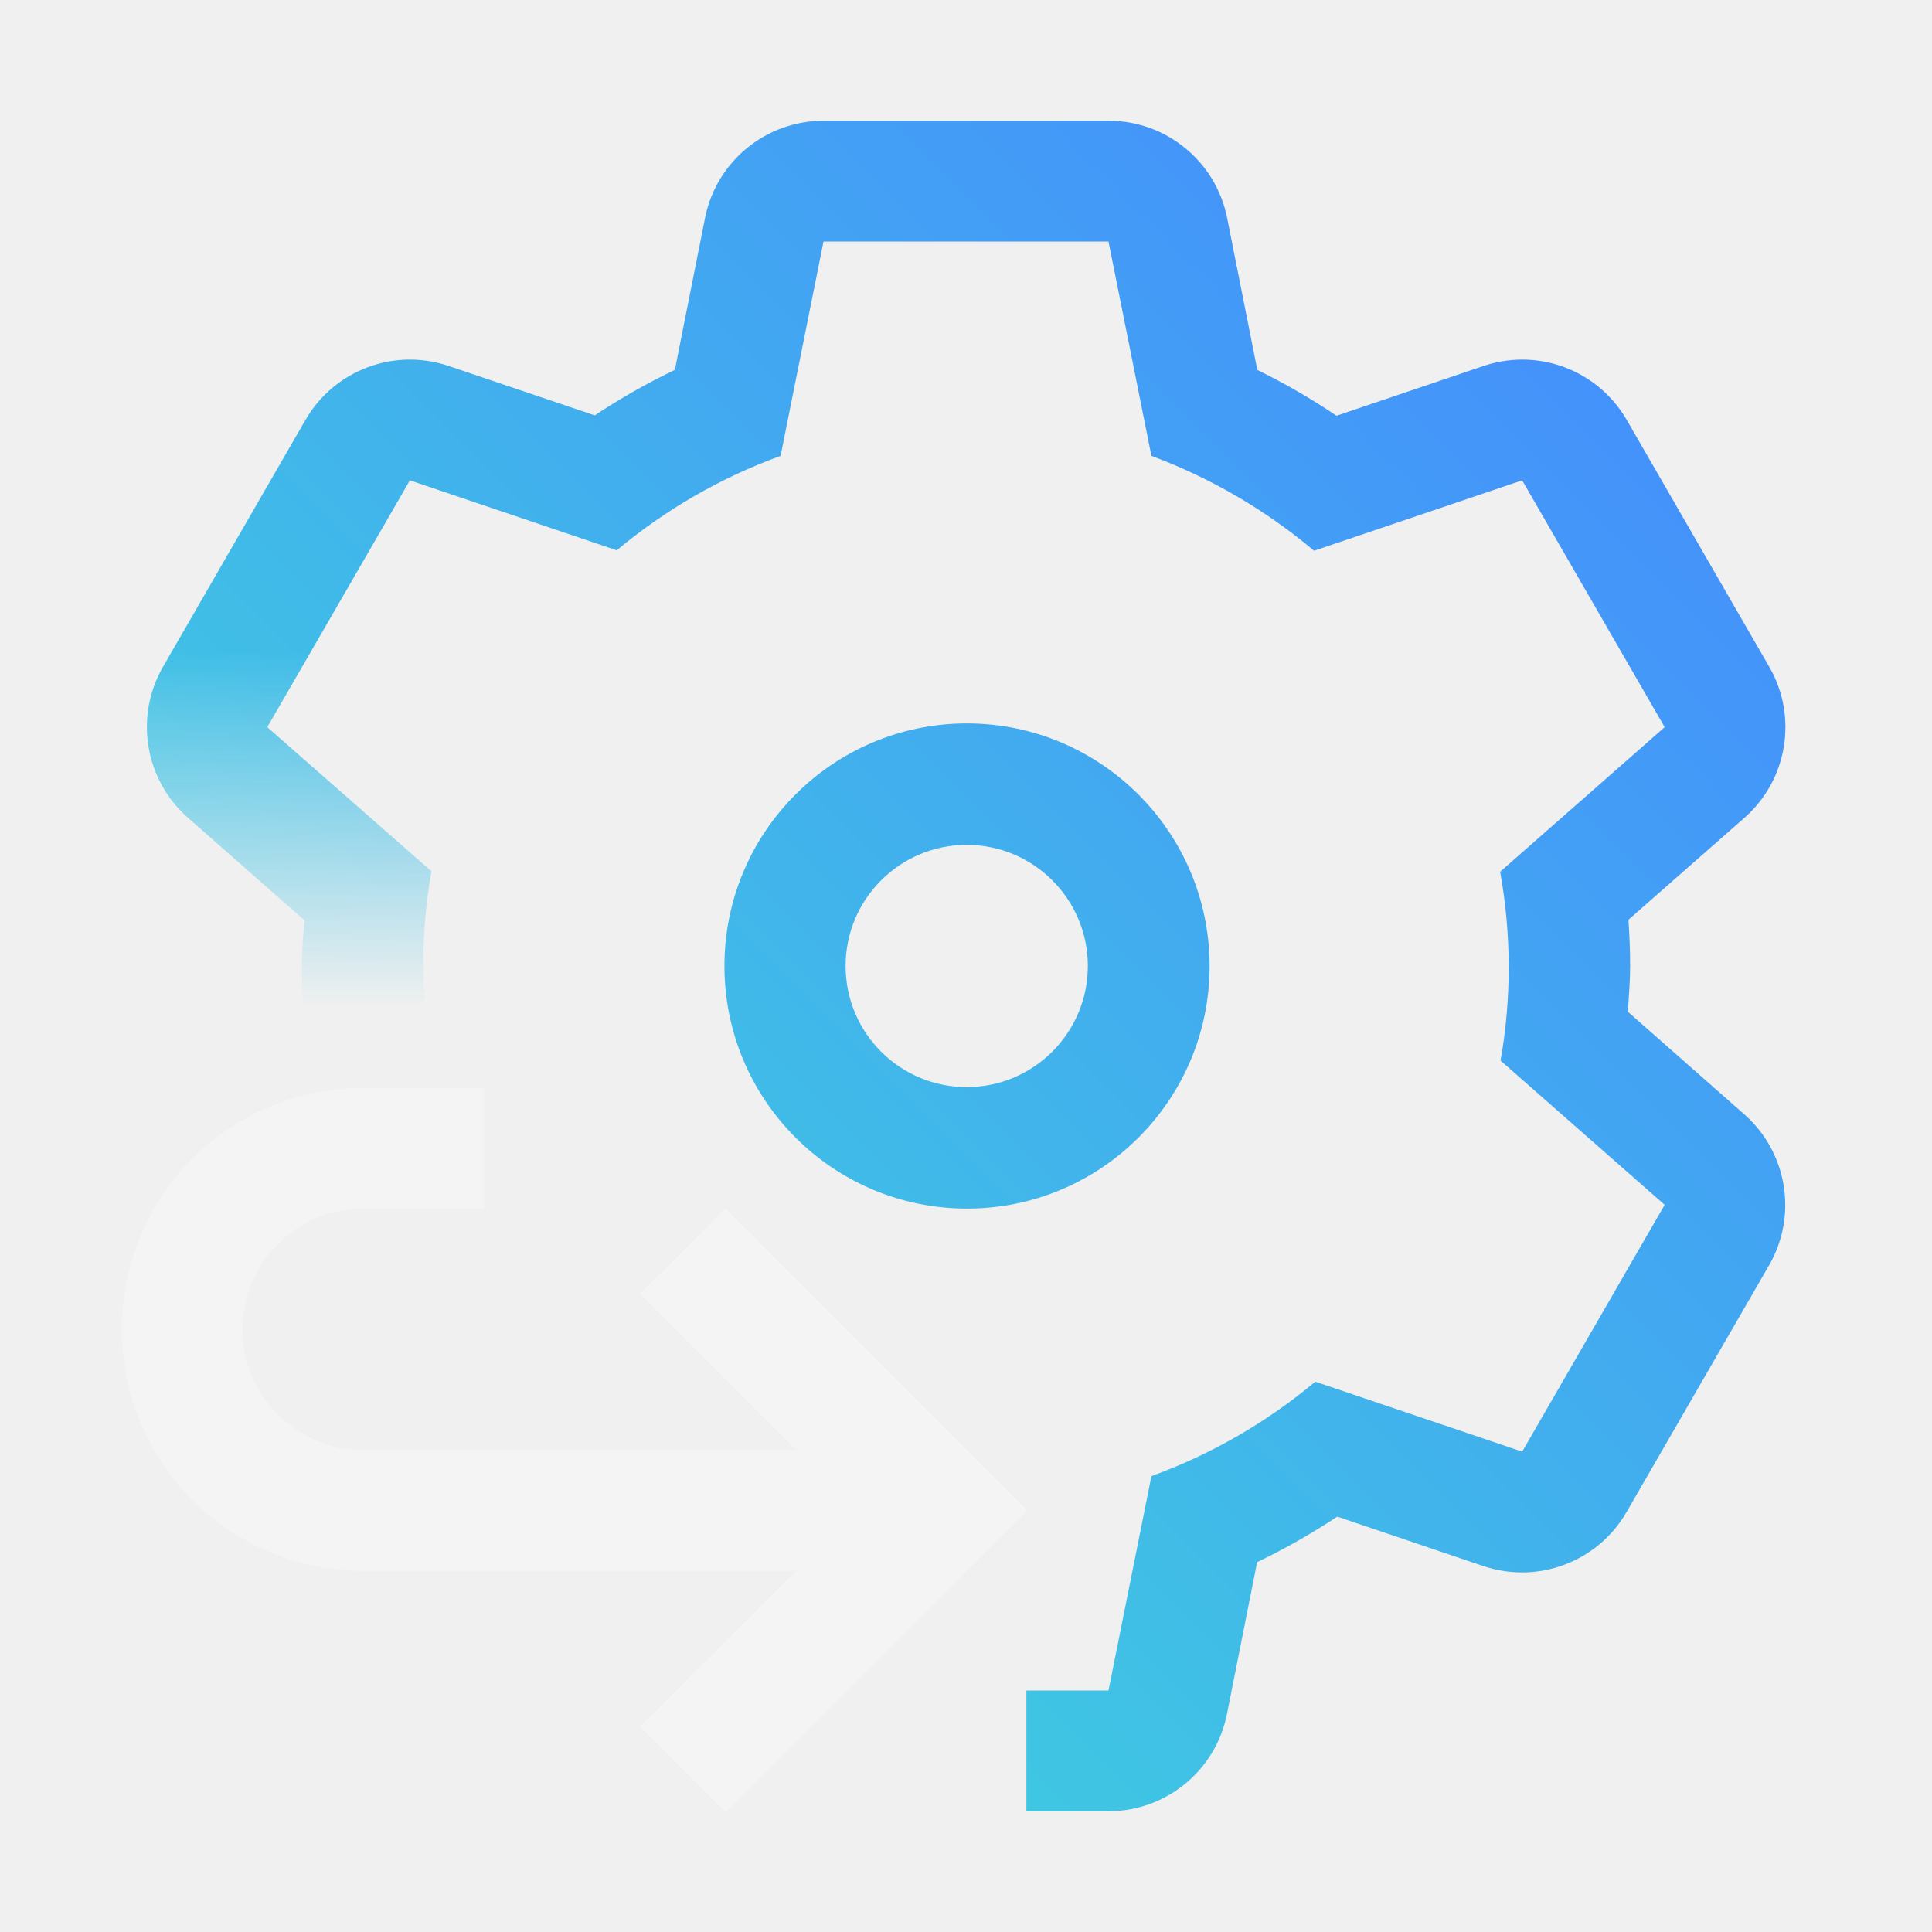
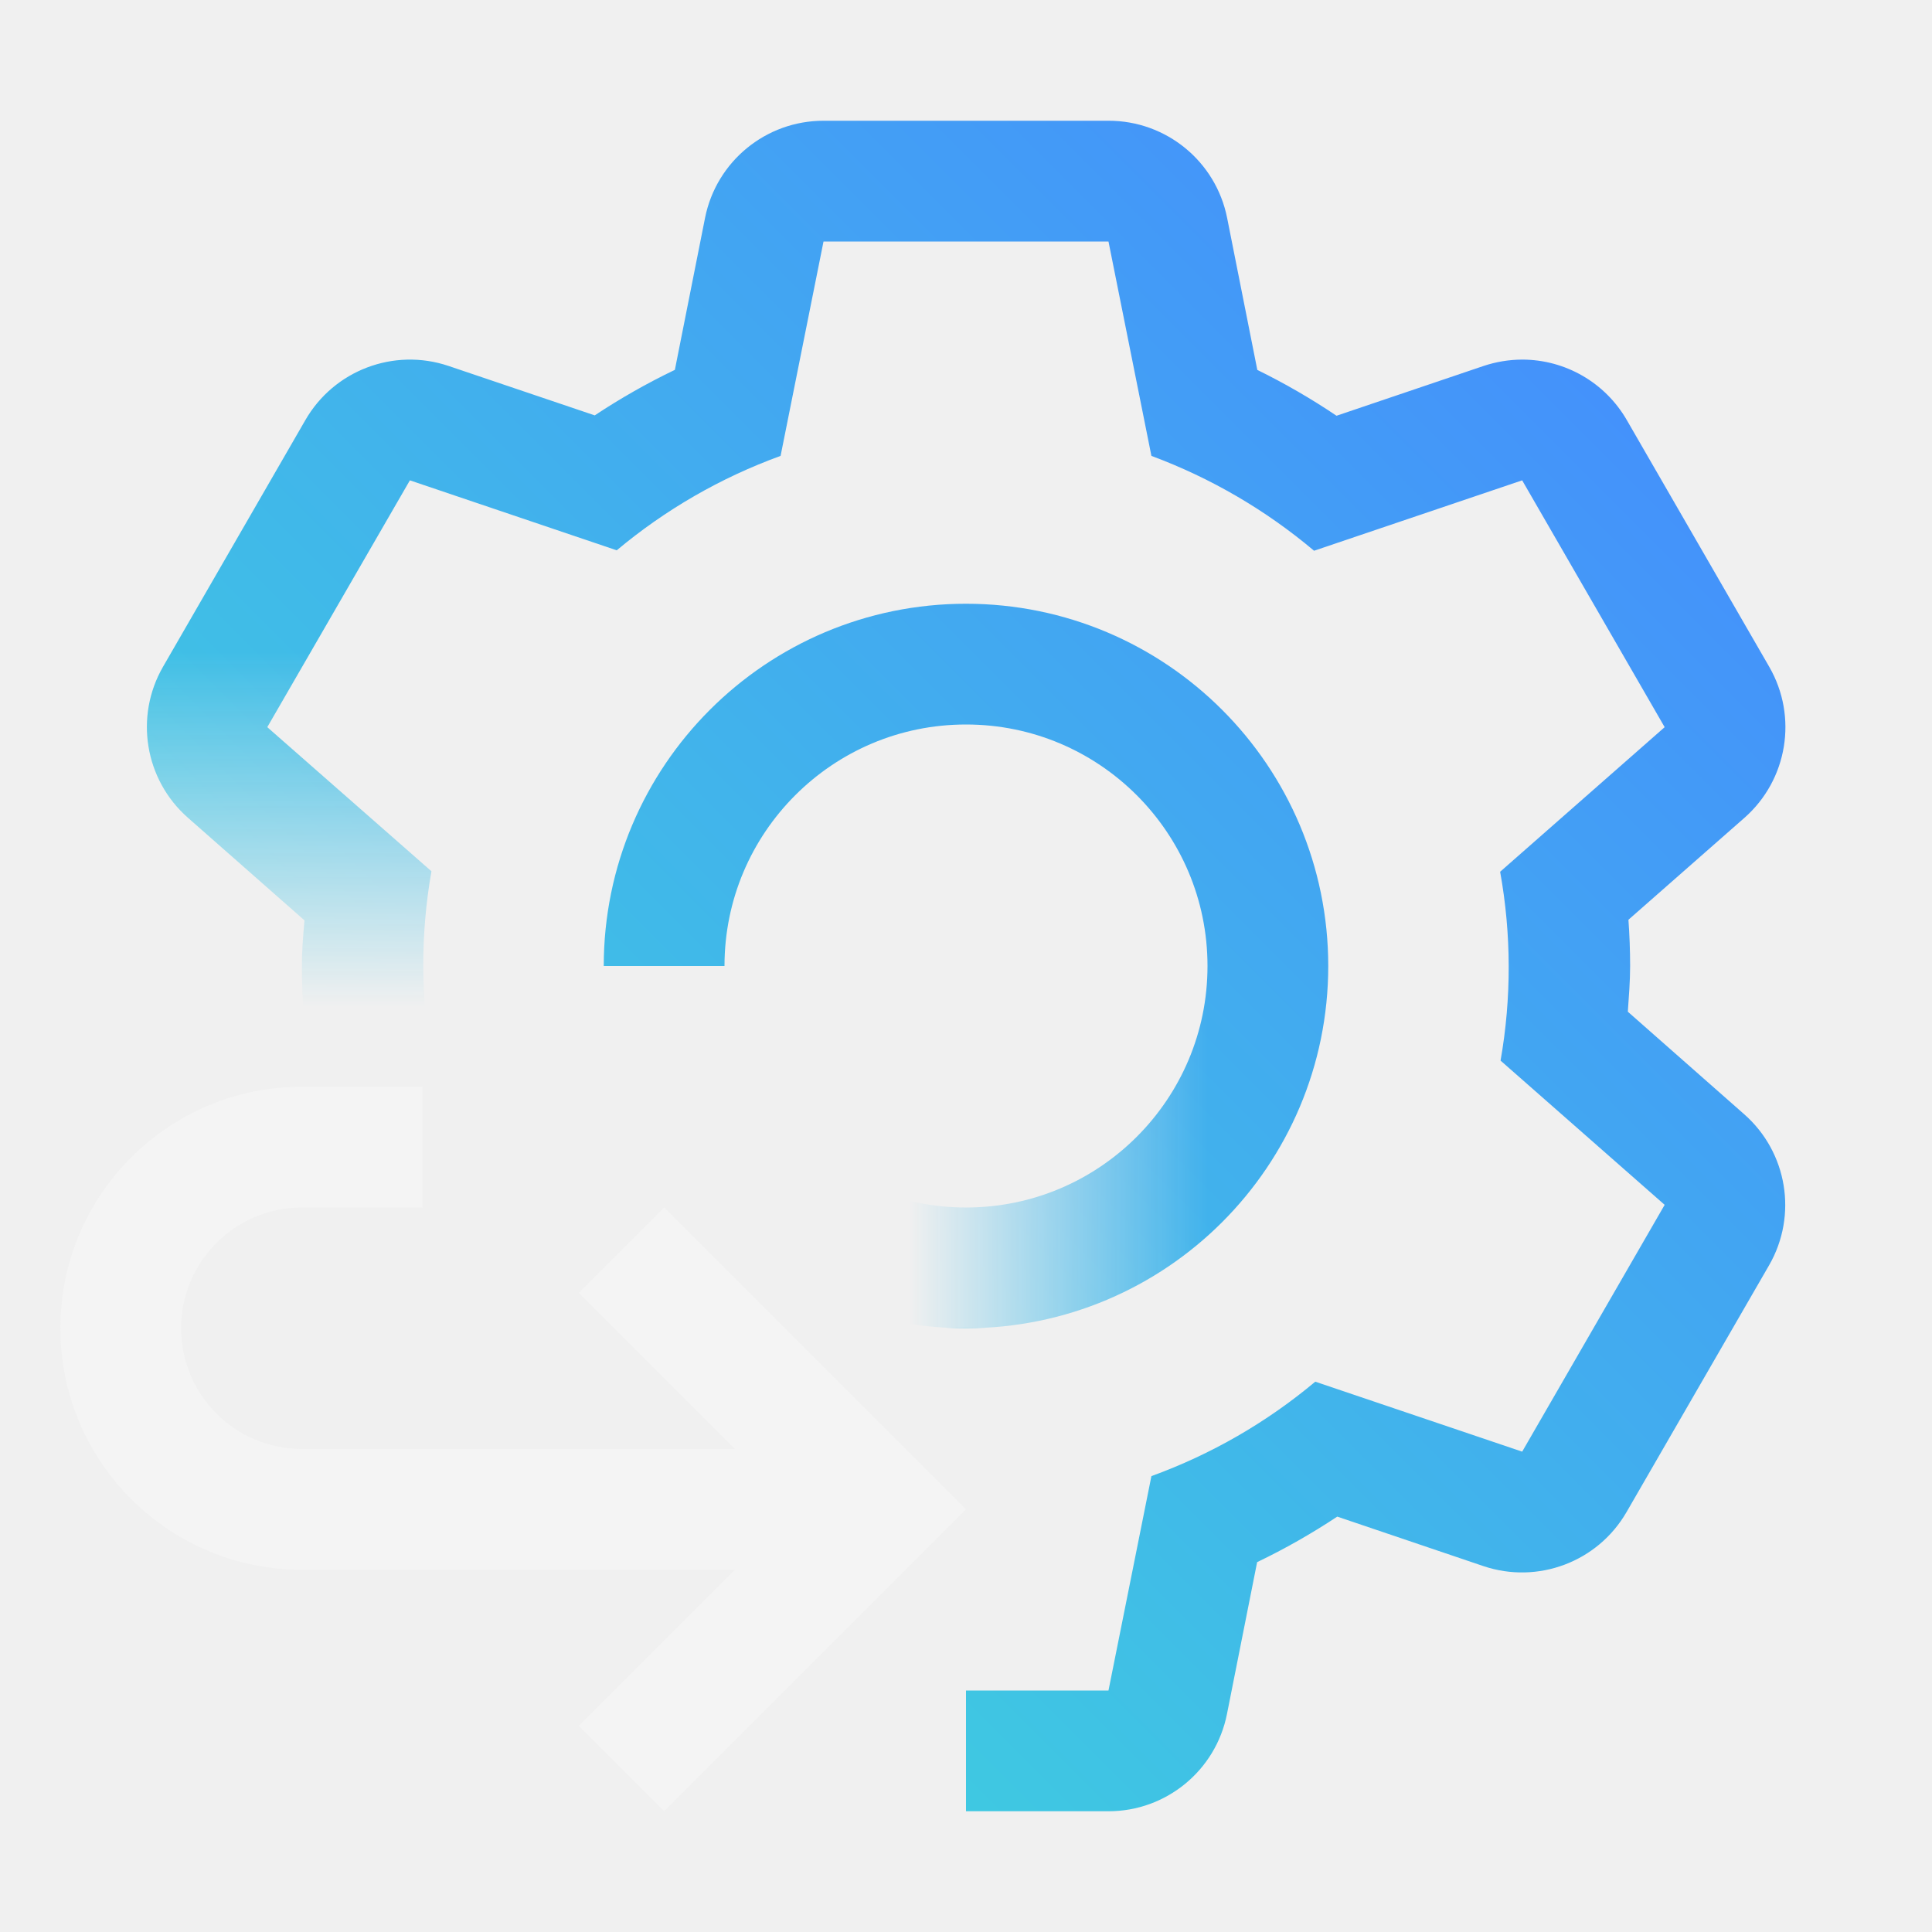
<svg xmlns="http://www.w3.org/2000/svg" viewBox="0 0 32 32">
  <defs>
-     <linearGradient id="029_svg__a" x1="6" y1="22" x2="6" y2="8" gradientUnits="userSpaceOnUse">
-       <stop offset=".38" />
-       <stop offset=".8" stop-opacity="0" />
+     <linearGradient id="a9bbe8a6-7c06-4cac-bf10-287bb10a3aec" x1="6" y1="22" x2="6" y2="8" gradientUnits="userSpaceOnUse">
+       <stop offset="0.38" />
+       <stop offset="0.8" stop-opacity="0" />
    </linearGradient>
-     <linearGradient id="029_svg__c" y1="32" x2="32" gradientUnits="userSpaceOnUse">
-       <stop offset=".1" stop-color="#3ddbd9" />
-       <stop offset=".9" stop-color="#4589ff" />
+     <linearGradient id="b35beb64-c6e7-4369-b03e-6e64f19f5495" x1="9" y1="19" x2="20" y2="19" gradientUnits="userSpaceOnUse">
+       <stop offset="0.55" />
+       <stop offset="1" stop-opacity="0" />
    </linearGradient>
-     <mask id="029_svg__b" x="0" y="0" width="32" height="32" maskUnits="userSpaceOnUse">
-       <path d="M26.962 16.757c.017-.251.038-.5.038-.757s-.01-.513-.028-.766l1.921-1.688a2 2 0 00.412-2.5l-2.361-4.09a2 2 0 00-1.732-1 2.041 2.041 0 00-.641.106l-2.434.824a11.074 11.074 0 00-1.312-.759l-.5-2.518A2 2 0 0018.36 2h-4.72a2 2 0 00-1.962 1.608l-.5 2.518a11.017 11.017 0 00-1.327.754l-2.422-.819a2 2 0 00-2.373.9L2.7 11.044a2 2 0 00.412 2.5l1.931 1.7C5.021 15.5 5 15.745 5 16s.01.513.028.766l-1.921 1.688a2 2 0 00-.412 2.5l.144.118 4.314-3.513a8.908 8.908 0 01-.007-3.128l-2.719-2.387 2.362-4.088 3.426 1.159a9.04 9.04 0 012.714-1.564L13.64 4h4.72l.711 3.551a9.1 9.1 0 012.694 1.571l3.447-1.166 2.36 4.088-2.725 2.395a8.908 8.908 0 01.007 3.128l2.718 2.389-2.36 4.088-3.427-1.159a9.028 9.028 0 01-2.714 1.564L18.36 28H17v2h1.36a2 2 0 001.962-1.608l.5-2.518a11.1 11.1 0 001.327-.754l2.419.819a2 2 0 002.373-.895l2.361-4.088a2 2 0 00-.412-2.5z" fill="#fff" />
-       <path fill="url(#029_svg__a)" d="M0 8h12v14H0z" />
-       <path d="M16.018 11.982A4.018 4.018 0 1020.035 16a4.023 4.023 0 00-4.017-4.018zm0 6.024a2.006 2.006 0 112-2.006 2.008 2.008 0 01-2 2.006z" fill="#fff" />
+     <mask id="e65d01f6-586e-4596-b8e2-3cb5fd6c3b2a" x="0" y="0" width="32" height="32" maskUnits="userSpaceOnUse">
+       <g>
+         <path d="M26.962,16.757c.017-.251.038-.5.038-.757s-.01-.513-.028-.766l1.921-1.688a2,2,0,0,0,.412-2.5L26.944,6.956a2,2,0,0,0-1.732-1,2.041,2.041,0,0,0-.641.106l-2.434.824a11.074,11.074,0,0,0-1.312-.759l-.5-2.518A2,2,0,0,0,18.36,2H13.64a2,2,0,0,0-1.962,1.608l-.5,2.518a11.017,11.017,0,0,0-1.327.754L7.429,6.061a2,2,0,0,0-2.373.9L2.7,11.044a2,2,0,0,0,.412,2.5l1.931,1.7C5.021,15.5,5,15.745,5,16s.01.513.028.766L3.107,18.454a2,2,0,0,0-.412,2.5l.144.118,4.314-3.513a8.908,8.908,0,0,1-.007-3.128L4.427,12.044,6.789,7.956l3.426,1.159a9.04,9.04,0,0,1,2.714-1.564L13.64,4h4.72l.711,3.551a9.1,9.1,0,0,1,2.694,1.571l3.447-1.166,2.36,4.088-2.725,2.395a8.908,8.908,0,0,1,.007,3.128l2.718,2.389-2.36,4.088-3.427-1.159a9.028,9.028,0,0,1-2.714,1.564L18.36,28H16v2h2.36a2,2,0,0,0,1.962-1.608l.5-2.518a11.1,11.1,0,0,0,1.327-.754l2.419.819a2,2,0,0,0,2.373-.895l2.361-4.088a2,2,0,0,0-.412-2.5Z" fill="#fff" />
+         <rect y="8" width="12" height="14" fill="url(#a9bbe8a6-7c06-4cac-bf10-287bb10a3aec)" />
+       </g>
+       <circle cx="16" cy="16" r="5" fill="none" stroke="#fff" stroke-miterlimit="10" stroke-width="2" />
+       <rect x="9" y="16" width="11" height="6" fill="url(#b35beb64-c6e7-4369-b03e-6e64f19f5495)" />
    </mask>
+     <linearGradient id="ae476a60-ecd3-479a-9c12-943d6d704bee" y1="32" x2="32" gradientUnits="userSpaceOnUse">
+       <stop offset="0.1" stop-color="#3ddbd9" />
+       <stop offset="0.9" stop-color="#4589ff" />
+     </linearGradient>
  </defs>
-   <g data-name="Layer 2">
-     <g data-name="Dark theme icons">
-       <g mask="url(#029_svg__b)">
-         <path fill="url(#029_svg__c)" d="M0 0h32v32H0z" />
+   <g id="fee9785d-245f-4e7f-88d8-75259202f14e" data-name="Layer 2">
+     <g id="ff24f803-a9f4-4930-9895-8f33bbd9be66" data-name="Dark theme icons">
+       <g>
+         <g mask="url(#e65d01f6-586e-4596-b8e2-3cb5fd6c3b2a)">
+           <rect width="32" height="32" fill="url(#ae476a60-ecd3-479a-9c12-943d6d704bee)" />
+         </g>
+         <path d="M11,20,9.586,21.414,12.172,24H5a2,2,0,0,1,0-4H7V18H5a4,4,0,0,0,0,8h7.172L9.586,28.586,11,30l5-5Z" fill="#f4f4f4" />
      </g>
-       <path d="M12.017 20.018L10.6 21.432l2.586 2.586H6.018a2 2 0 010-4h2v-2h-2a4 4 0 000 8h7.171L10.6 28.6l1.414 1.414 5-5z" fill="#f4f4f4" />
    </g>
  </g>
</svg>
